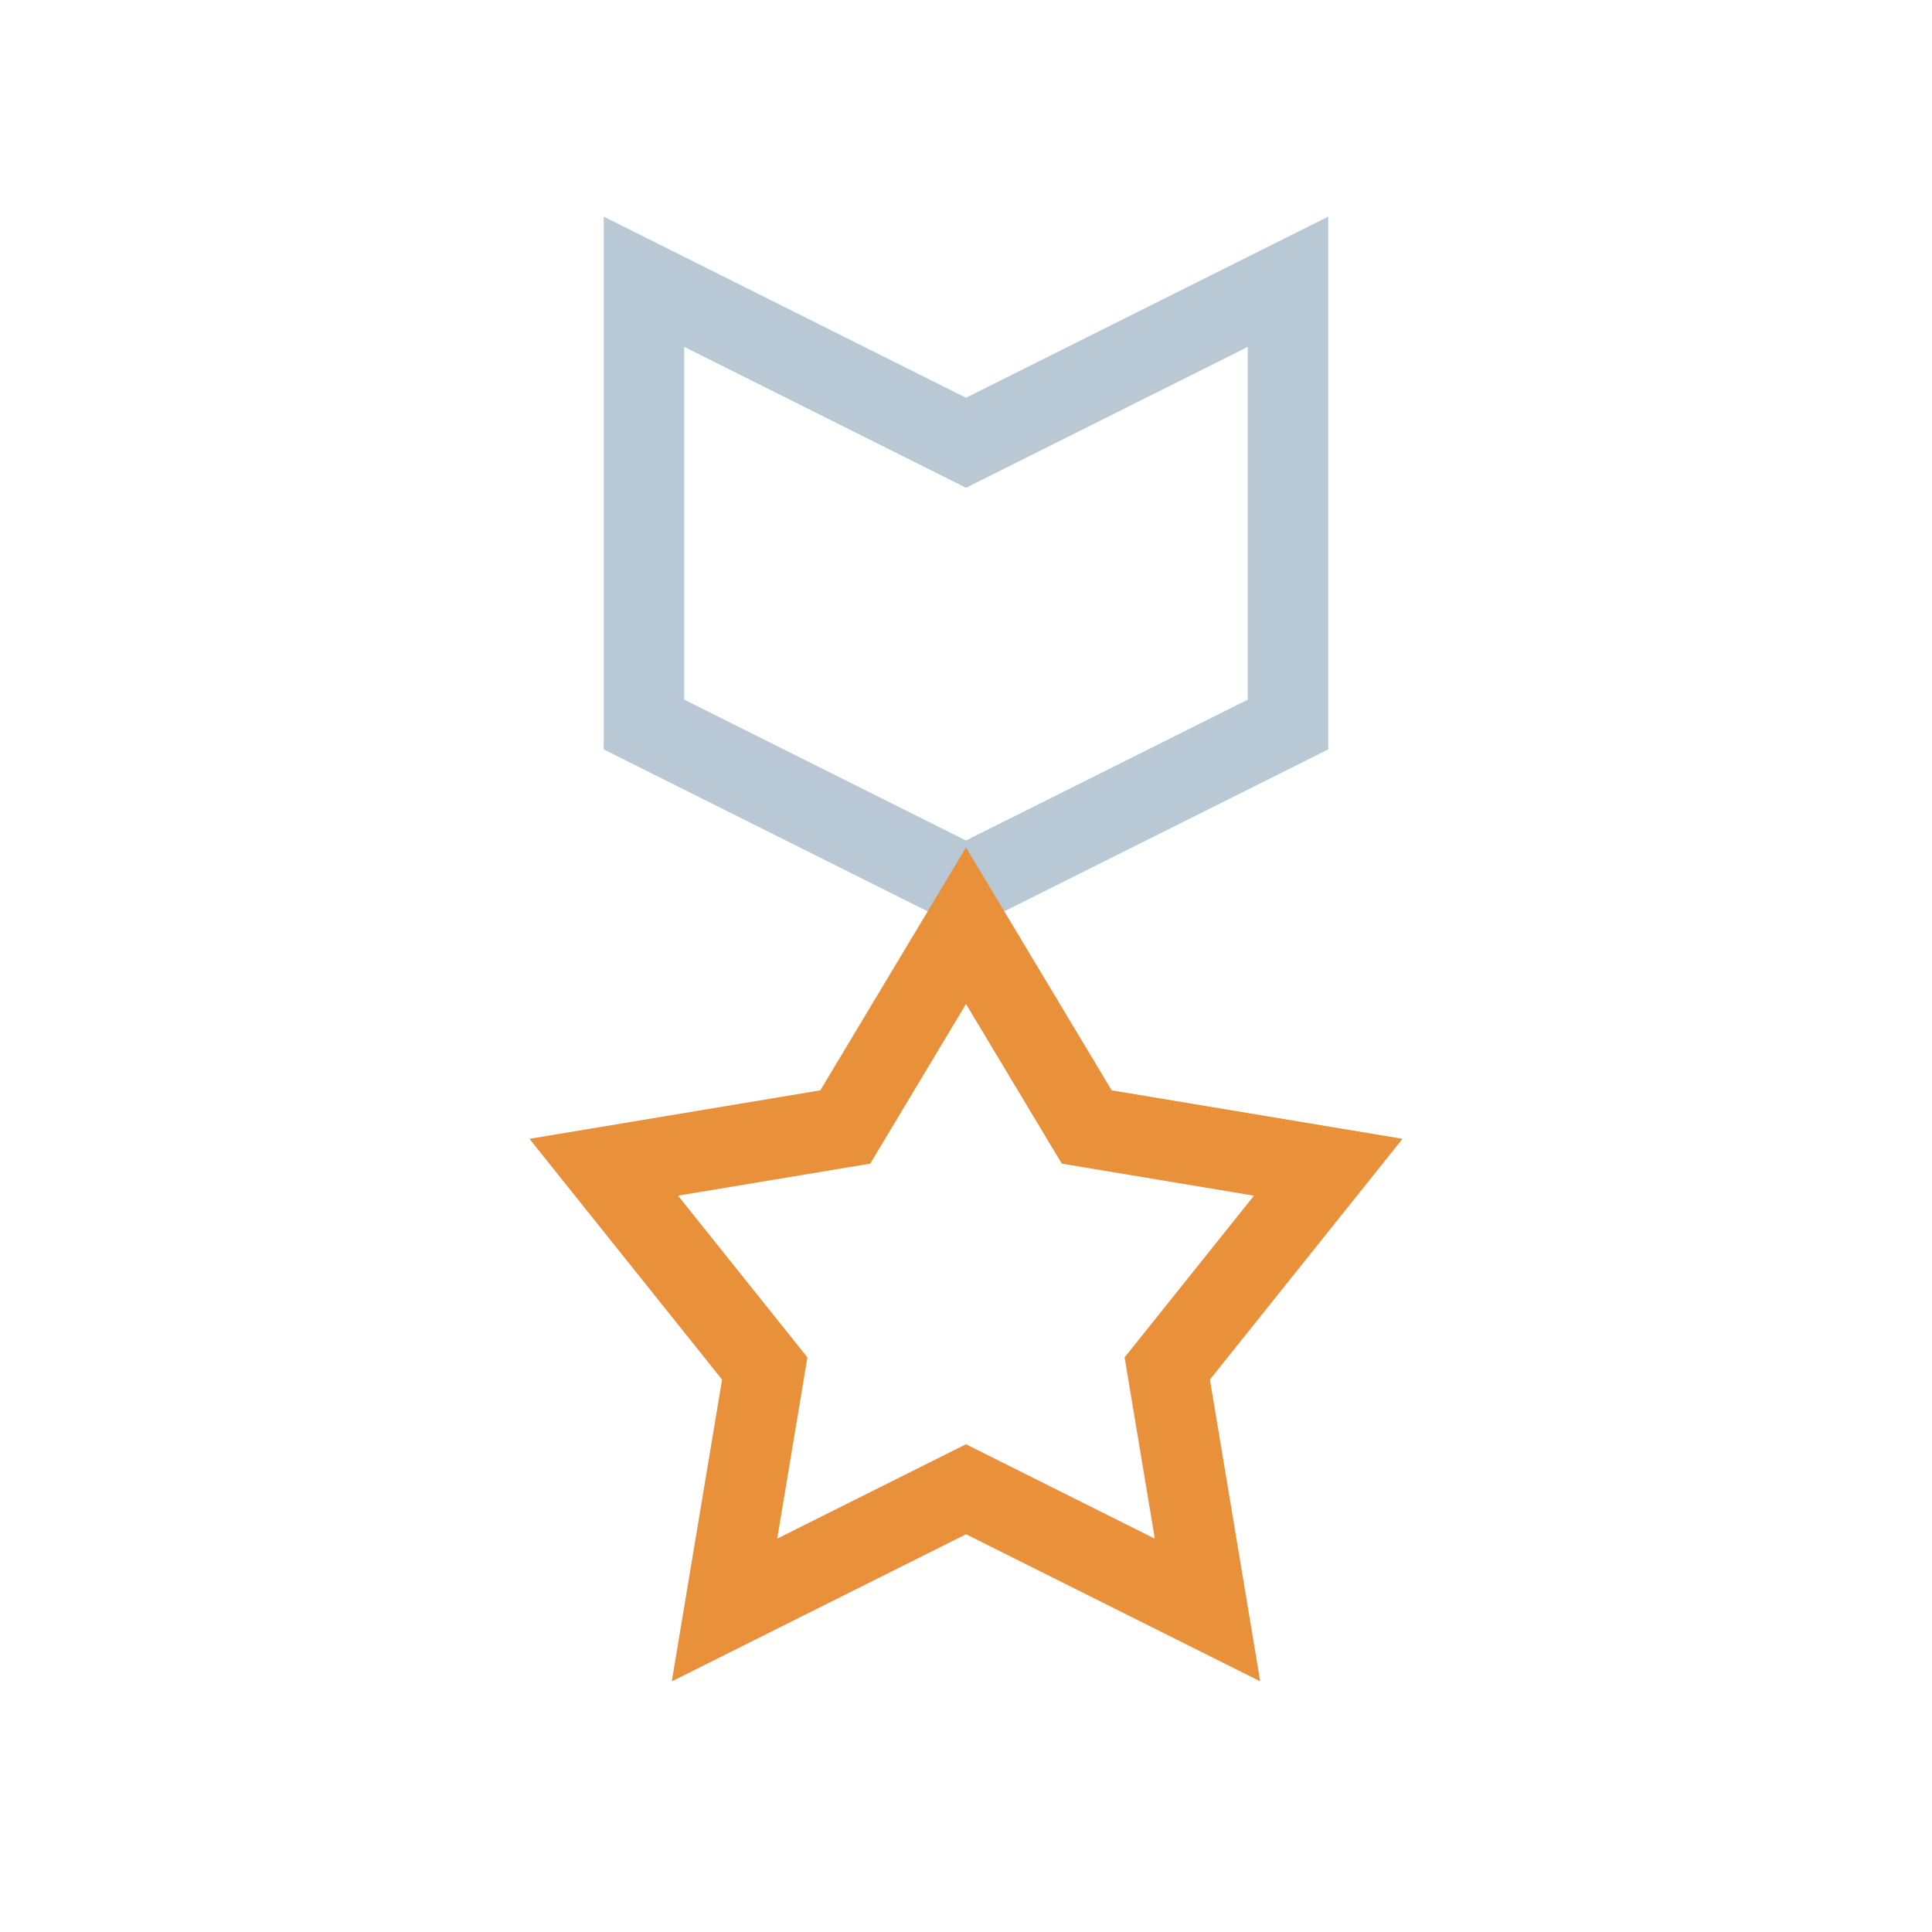
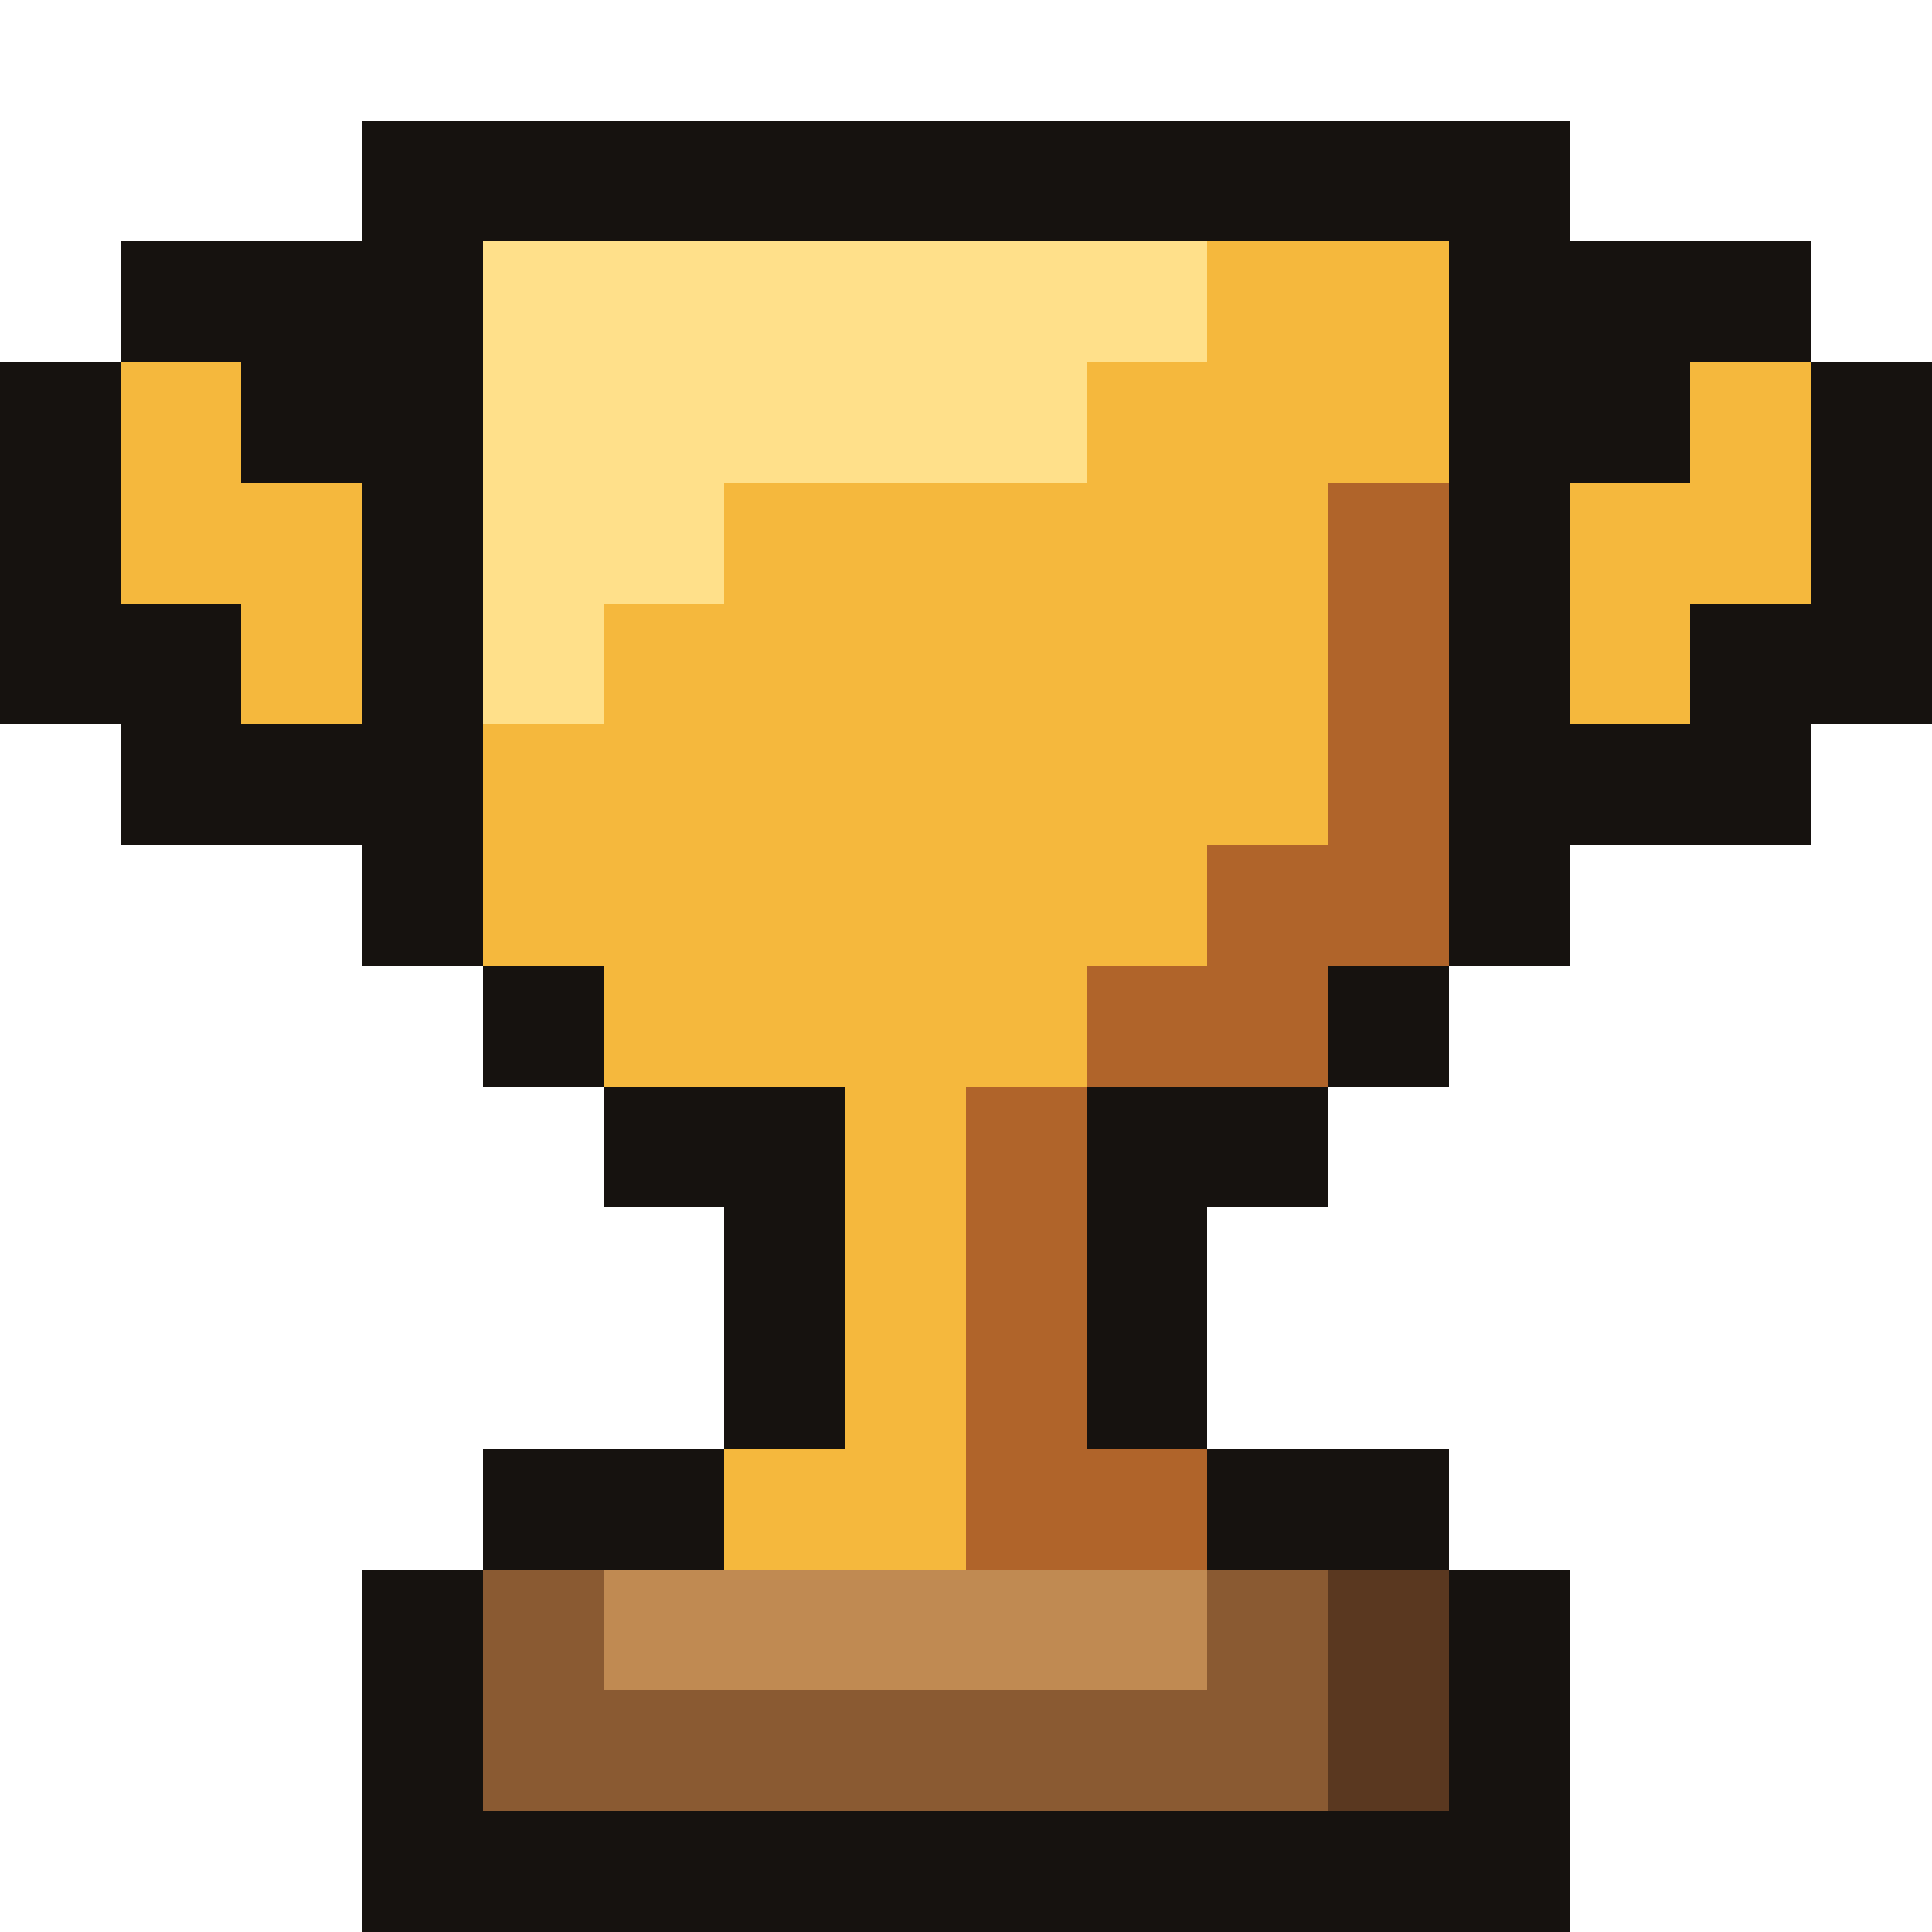
- <svg xmlns="http://www.w3.org/2000/svg" viewBox="0 0 48 48" fill="none" stroke="#b8c8d4" stroke-width="2" stroke-linecap="square" stroke-linejoin="miter">
-   <style>.accent{stroke:#e8903a}</style>
-   <path d="m16 7 8 4 8-4v11l-8 4-8-4Z" />
-   <path class="accent" d="m24 23 3 5 6 1-4 5 1 6-6-3-6 3 1-6-4-5 6-1Z" />
+ <svg xmlns="http://www.w3.org/2000/svg" viewBox="0 0 16 16" shape-rendering="crispEdges">
+   <rect x="3" y="1" width="10" height="1" fill="#16120f" />
+   <rect x="1" y="2" width="3" height="1" fill="#16120f" />
+   <rect x="4" y="2" width="6" height="1" fill="#ffe08a" />
+   <rect x="10" y="2" width="2" height="1" fill="#f5b83d" />
+   <rect x="12" y="2" width="3" height="1" fill="#16120f" />
+   <rect x="0" y="3" width="1" height="1" fill="#16120f" />
+   <rect x="1" y="3" width="1" height="1" fill="#f5b83d" />
+   <rect x="2" y="3" width="2" height="1" fill="#16120f" />
+   <rect x="4" y="3" width="5" height="1" fill="#ffe08a" />
+   <rect x="9" y="3" width="3" height="1" fill="#f5b83d" />
+   <rect x="12" y="3" width="2" height="1" fill="#16120f" />
+   <rect x="14" y="3" width="1" height="1" fill="#f5b83d" />
+   <rect x="15" y="3" width="1" height="1" fill="#16120f" />
+   <rect x="0" y="4" width="1" height="1" fill="#16120f" />
+   <rect x="1" y="4" width="2" height="1" fill="#f5b83d" />
+   <rect x="3" y="4" width="1" height="1" fill="#16120f" />
+   <rect x="4" y="4" width="2" height="1" fill="#ffe08a" />
+   <rect x="6" y="4" width="5" height="1" fill="#f5b83d" />
+   <rect x="11" y="4" width="1" height="1" fill="#b0642a" />
+   <rect x="12" y="4" width="1" height="1" fill="#16120f" />
+   <rect x="13" y="4" width="2" height="1" fill="#f5b83d" />
+   <rect x="15" y="4" width="1" height="1" fill="#16120f" />
+   <rect x="0" y="5" width="2" height="1" fill="#16120f" />
+   <rect x="2" y="5" width="1" height="1" fill="#f5b83d" />
+   <rect x="3" y="5" width="1" height="1" fill="#16120f" />
+   <rect x="4" y="5" width="1" height="1" fill="#ffe08a" />
+   <rect x="5" y="5" width="6" height="1" fill="#f5b83d" />
+   <rect x="11" y="5" width="1" height="1" fill="#b0642a" />
+   <rect x="12" y="5" width="1" height="1" fill="#16120f" />
+   <rect x="13" y="5" width="1" height="1" fill="#f5b83d" />
+   <rect x="14" y="5" width="2" height="1" fill="#16120f" />
+   <rect x="1" y="6" width="3" height="1" fill="#16120f" />
+   <rect x="4" y="6" width="7" height="1" fill="#f5b83d" />
+   <rect x="11" y="6" width="1" height="1" fill="#b0642a" />
+   <rect x="12" y="6" width="3" height="1" fill="#16120f" />
+   <rect x="3" y="7" width="1" height="1" fill="#16120f" />
+   <rect x="4" y="7" width="6" height="1" fill="#f5b83d" />
+   <rect x="10" y="7" width="2" height="1" fill="#b0642a" />
+   <rect x="12" y="7" width="1" height="1" fill="#16120f" />
+   <rect x="4" y="8" width="1" height="1" fill="#16120f" />
+   <rect x="5" y="8" width="4" height="1" fill="#f5b83d" />
+   <rect x="9" y="8" width="2" height="1" fill="#b0642a" />
+   <rect x="11" y="8" width="1" height="1" fill="#16120f" />
+   <rect x="5" y="9" width="2" height="1" fill="#16120f" />
+   <rect x="7" y="9" width="1" height="1" fill="#f5b83d" />
+   <rect x="8" y="9" width="1" height="1" fill="#b0642a" />
+   <rect x="9" y="9" width="2" height="1" fill="#16120f" />
+   <rect x="6" y="10" width="1" height="1" fill="#16120f" />
+   <rect x="7" y="10" width="1" height="1" fill="#f5b83d" />
+   <rect x="8" y="10" width="1" height="1" fill="#b0642a" />
+   <rect x="9" y="10" width="1" height="1" fill="#16120f" />
+   <rect x="6" y="11" width="1" height="1" fill="#16120f" />
+   <rect x="7" y="11" width="1" height="1" fill="#f5b83d" />
+   <rect x="8" y="11" width="1" height="1" fill="#b0642a" />
+   <rect x="9" y="11" width="1" height="1" fill="#16120f" />
+   <rect x="4" y="12" width="2" height="1" fill="#16120f" />
+   <rect x="6" y="12" width="2" height="1" fill="#f5b83d" />
+   <rect x="8" y="12" width="2" height="1" fill="#b0642a" />
+   <rect x="10" y="12" width="2" height="1" fill="#16120f" />
+   <rect x="3" y="13" width="1" height="1" fill="#16120f" />
+   <rect x="4" y="13" width="1" height="1" fill="#8a5a32" />
+   <rect x="5" y="13" width="5" height="1" fill="#c08a52" />
+   <rect x="10" y="13" width="1" height="1" fill="#8a5a32" />
+   <rect x="11" y="13" width="1" height="1" fill="#5a3820" />
+   <rect x="12" y="13" width="1" height="1" fill="#16120f" />
+   <rect x="3" y="14" width="1" height="1" fill="#16120f" />
+   <rect x="4" y="14" width="7" height="1" fill="#8a5a32" />
+   <rect x="11" y="14" width="1" height="1" fill="#5a3820" />
+   <rect x="12" y="14" width="1" height="1" fill="#16120f" />
+   <rect x="3" y="15" width="10" height="1" fill="#16120f" />
</svg>
